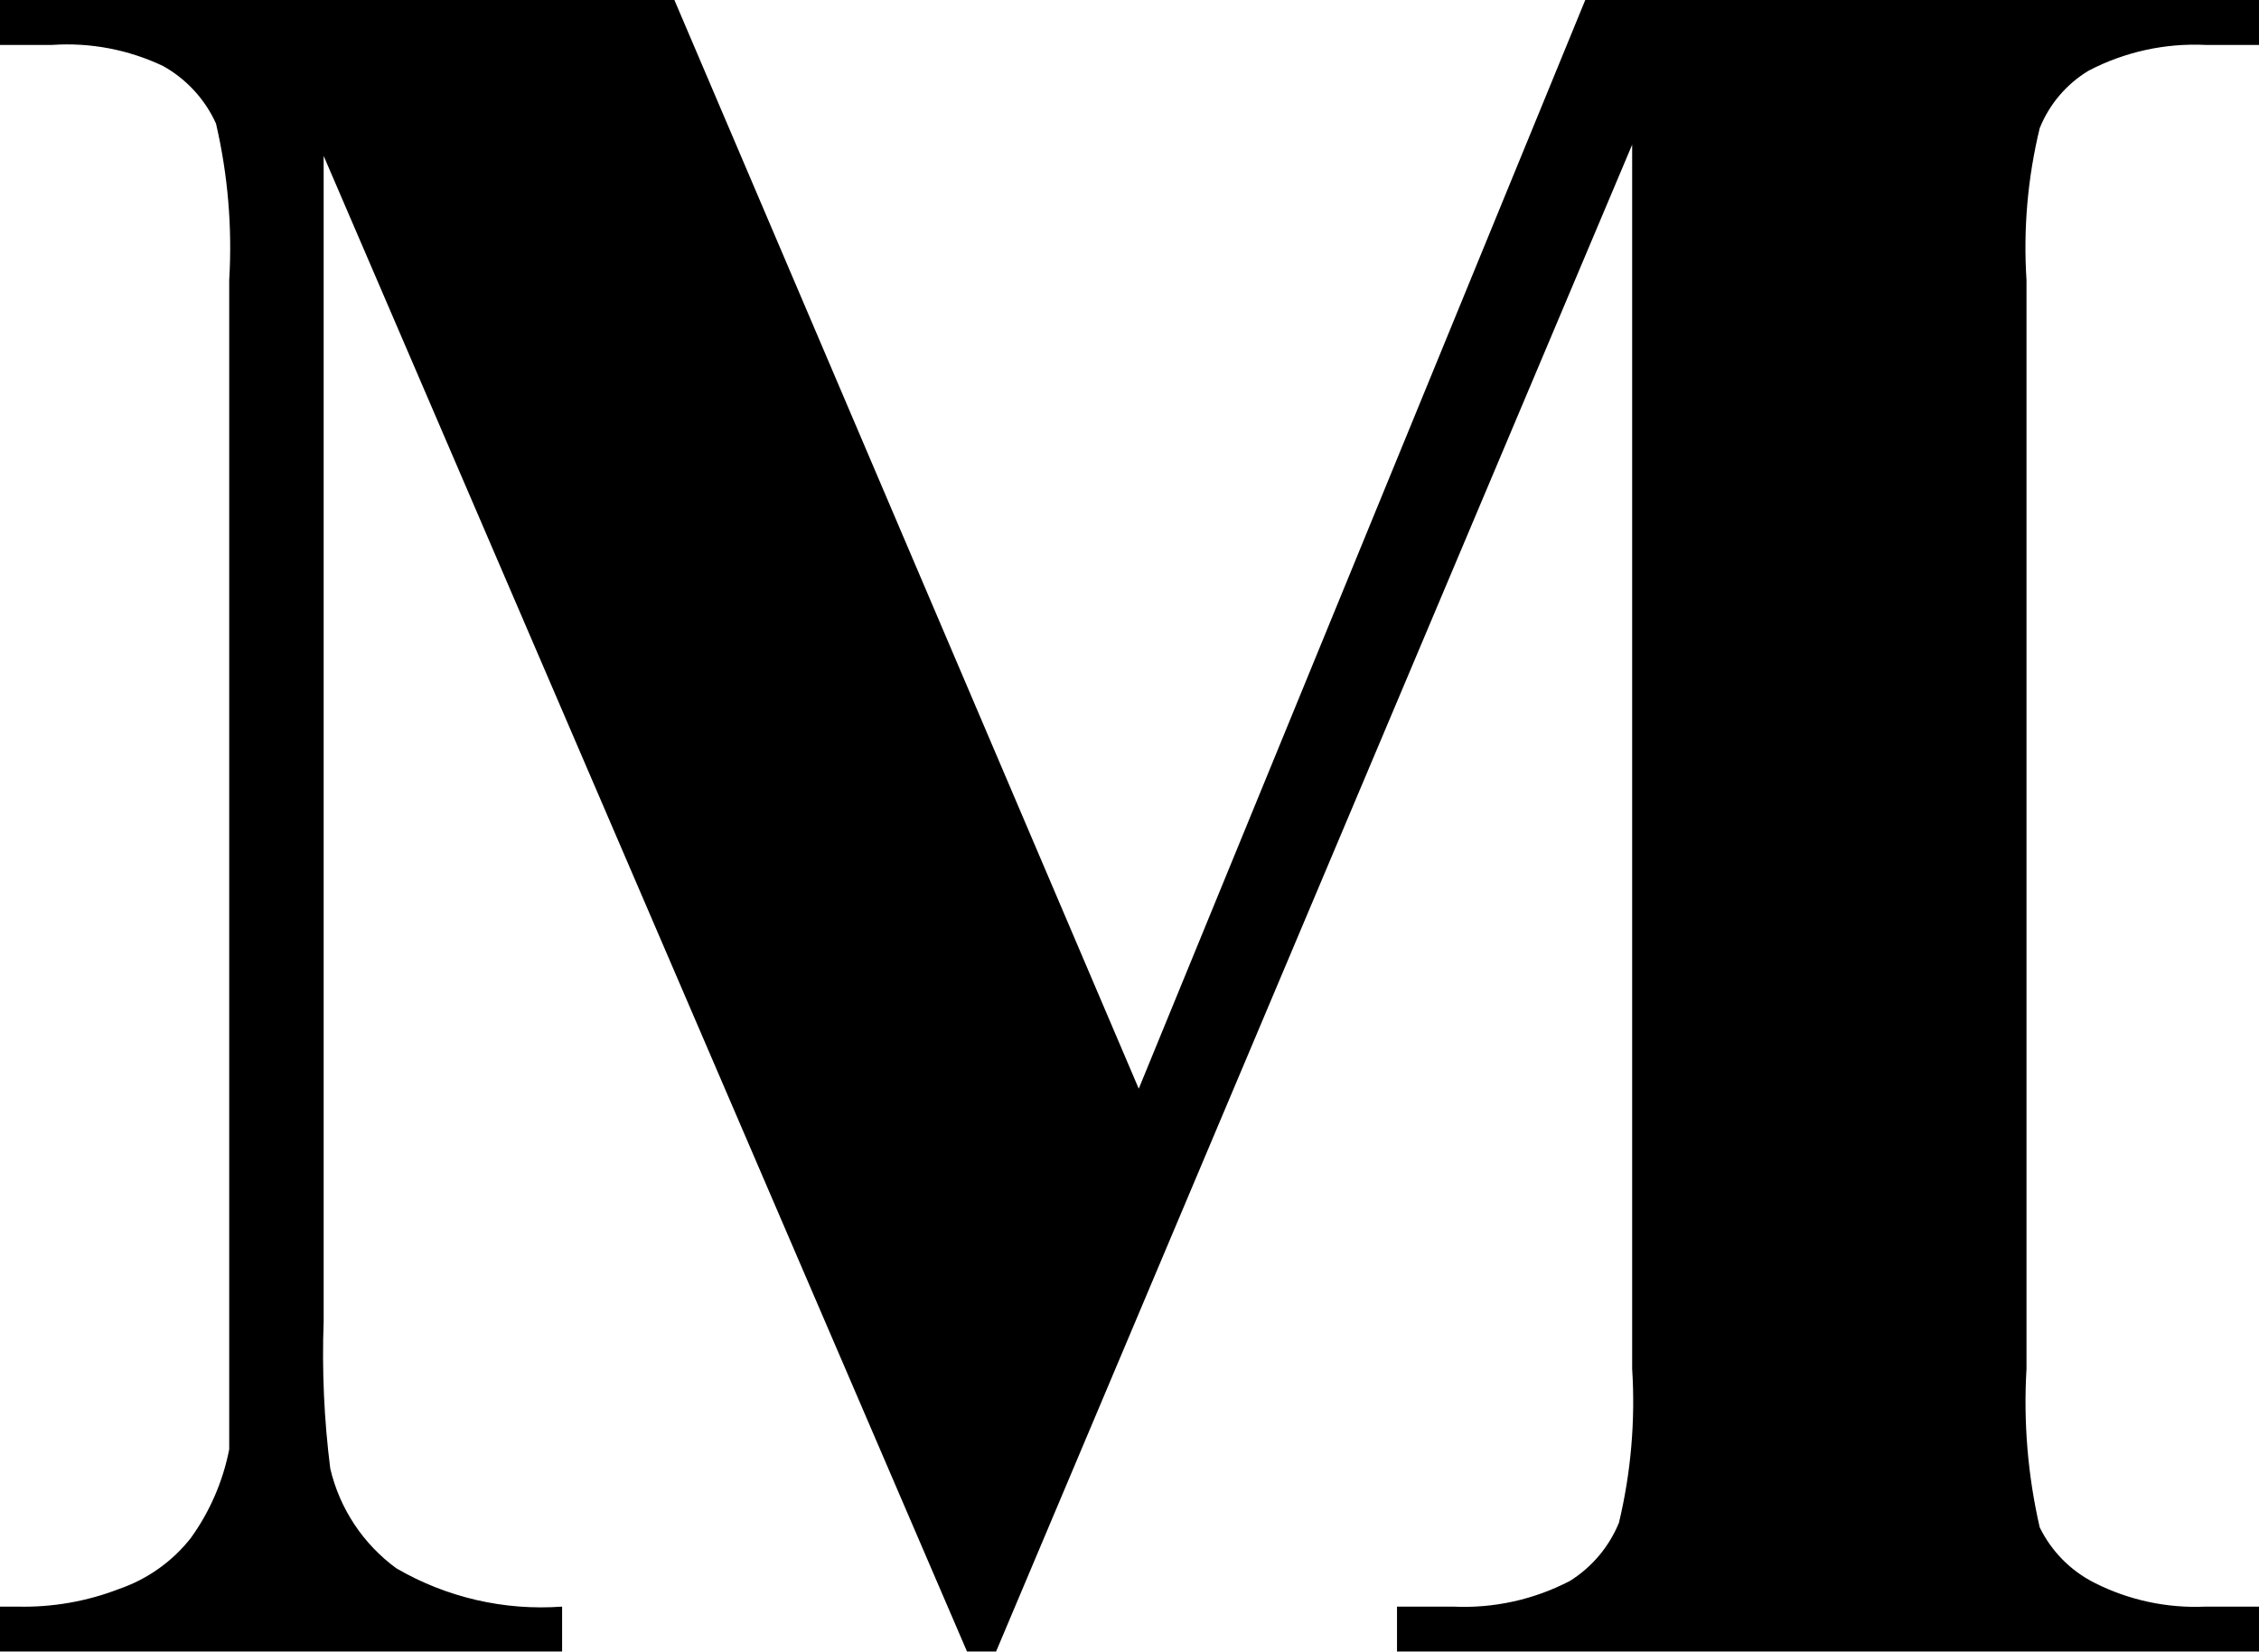
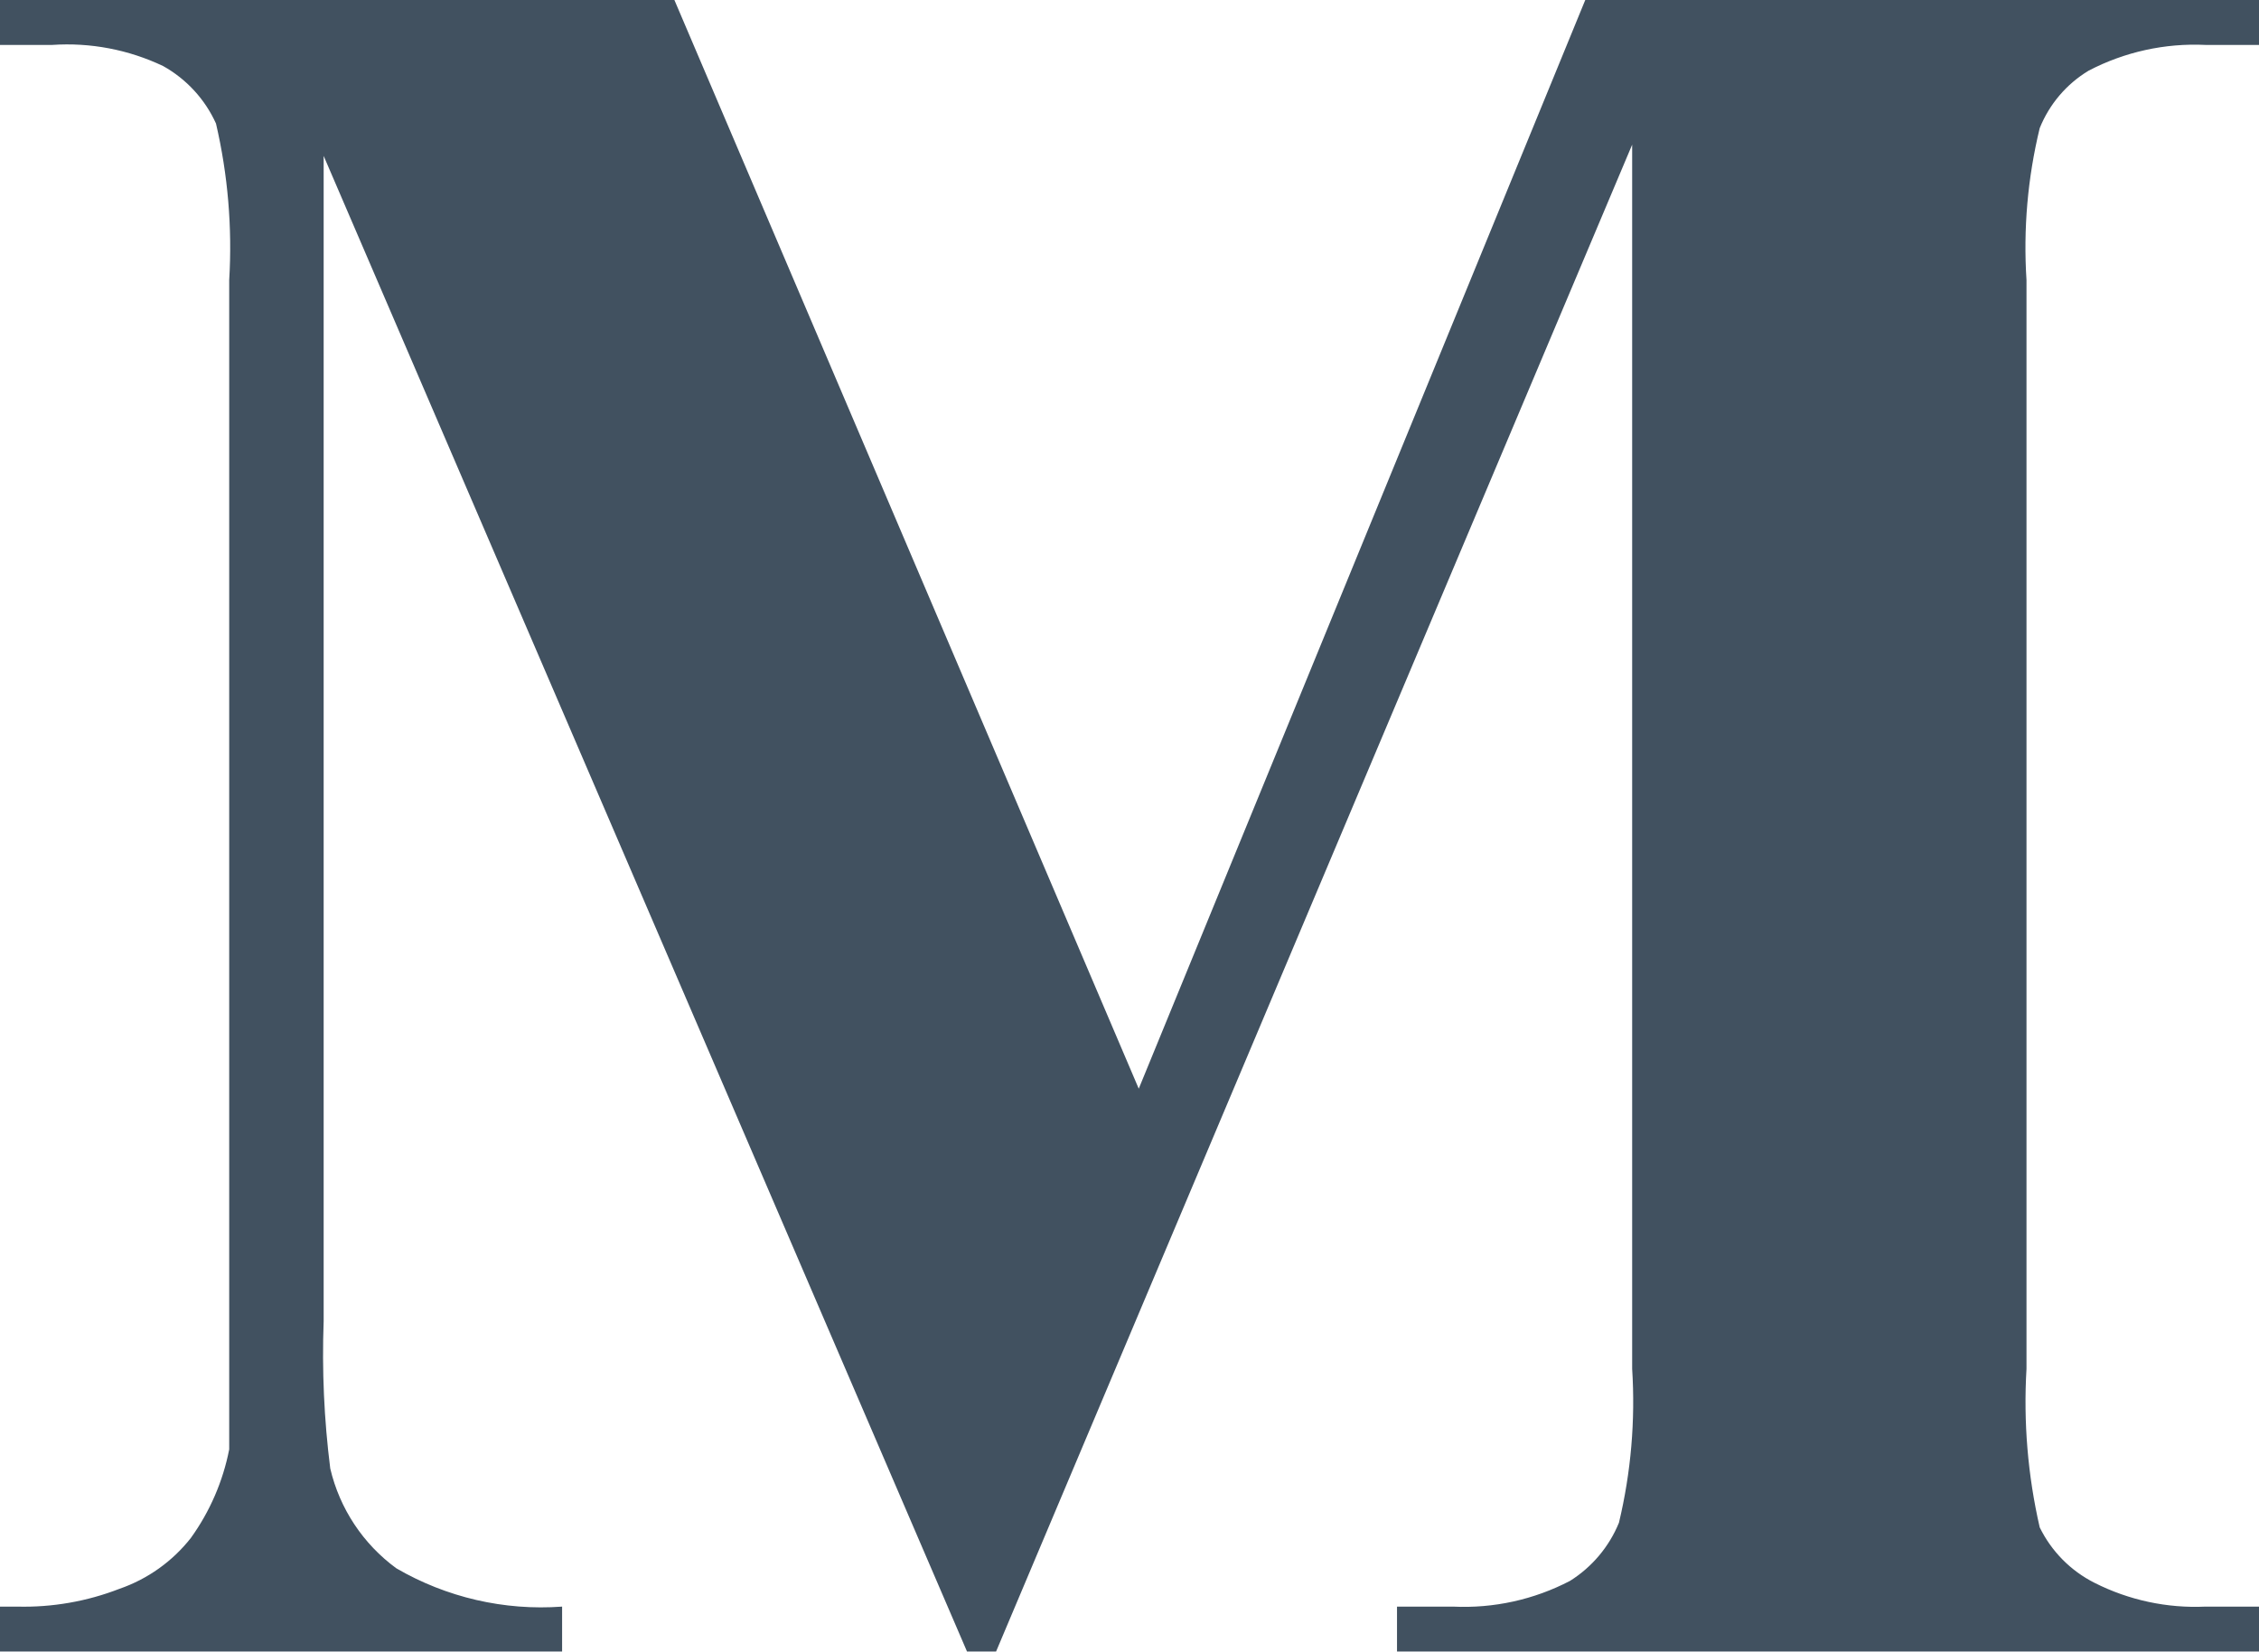
<svg xmlns="http://www.w3.org/2000/svg" viewBox="0 0 34.2 25">
  <g id="a94eec04-8c77-4495-9146-4cbd2ac9e434" data-name="Ebene 2">
    <g id="ae549e5d-5aaf-4e7c-8337-ccfdaa2b8c26" data-name="Ebene 1">
      <g style="isolation:isolate">
-         <path d="M17.24,16.48,24,0H34.2V.68h-.81a3.47,3.47,0,0,0-1.77.39,1.8,1.8,0,0,0-.74.87,7.66,7.66,0,0,0-.2,2.3V20.72a8.48,8.48,0,0,0,.2,2.4,1.85,1.85,0,0,0,.83.84,3.38,3.38,0,0,0,1.68.36h.81V25H21.15v-.68H22a3.47,3.47,0,0,0,1.77-.39,1.88,1.88,0,0,0,.74-.88,7.87,7.87,0,0,0,.2-2.33V2.19L15.08,25h-.44L4.9,2.36V20A13.77,13.77,0,0,0,5,22.23a2.61,2.61,0,0,0,1,1.51,4.36,4.36,0,0,0,2.51.58V25H0v-.68H.26a4,4,0,0,0,1.55-.27,2.35,2.35,0,0,0,1.08-.77,3.42,3.42,0,0,0,.58-1.34c0-.14,0-.76,0-1.88V4.24a8.27,8.27,0,0,0-.2-2.37A1.89,1.89,0,0,0,2.47,1,3.38,3.38,0,0,0,.79.68H0V0H10.21Z" />
+         <path fill="#415160" d="M17.24,16.48,24,0H34.2V.68h-.81a3.47,3.47,0,0,0-1.77.39,1.8,1.8,0,0,0-.74.87,7.66,7.66,0,0,0-.2,2.3V20.72a8.48,8.48,0,0,0,.2,2.4,1.85,1.85,0,0,0,.83.84,3.38,3.38,0,0,0,1.68.36h.81V25H21.15v-.68H22a3.47,3.47,0,0,0,1.77-.39,1.88,1.88,0,0,0,.74-.88,7.87,7.87,0,0,0,.2-2.33V2.19L15.08,25h-.44L4.9,2.36V20A13.77,13.77,0,0,0,5,22.23a2.61,2.61,0,0,0,1,1.51,4.36,4.36,0,0,0,2.51.58V25H0v-.68H.26a4,4,0,0,0,1.55-.27,2.35,2.35,0,0,0,1.08-.77,3.42,3.42,0,0,0,.58-1.34c0-.14,0-.76,0-1.88V4.24a8.27,8.27,0,0,0-.2-2.37A1.89,1.89,0,0,0,2.47,1,3.38,3.38,0,0,0,.79.68H0V0H10.21Z" />
      </g>
    </g>
  </g>
</svg>
